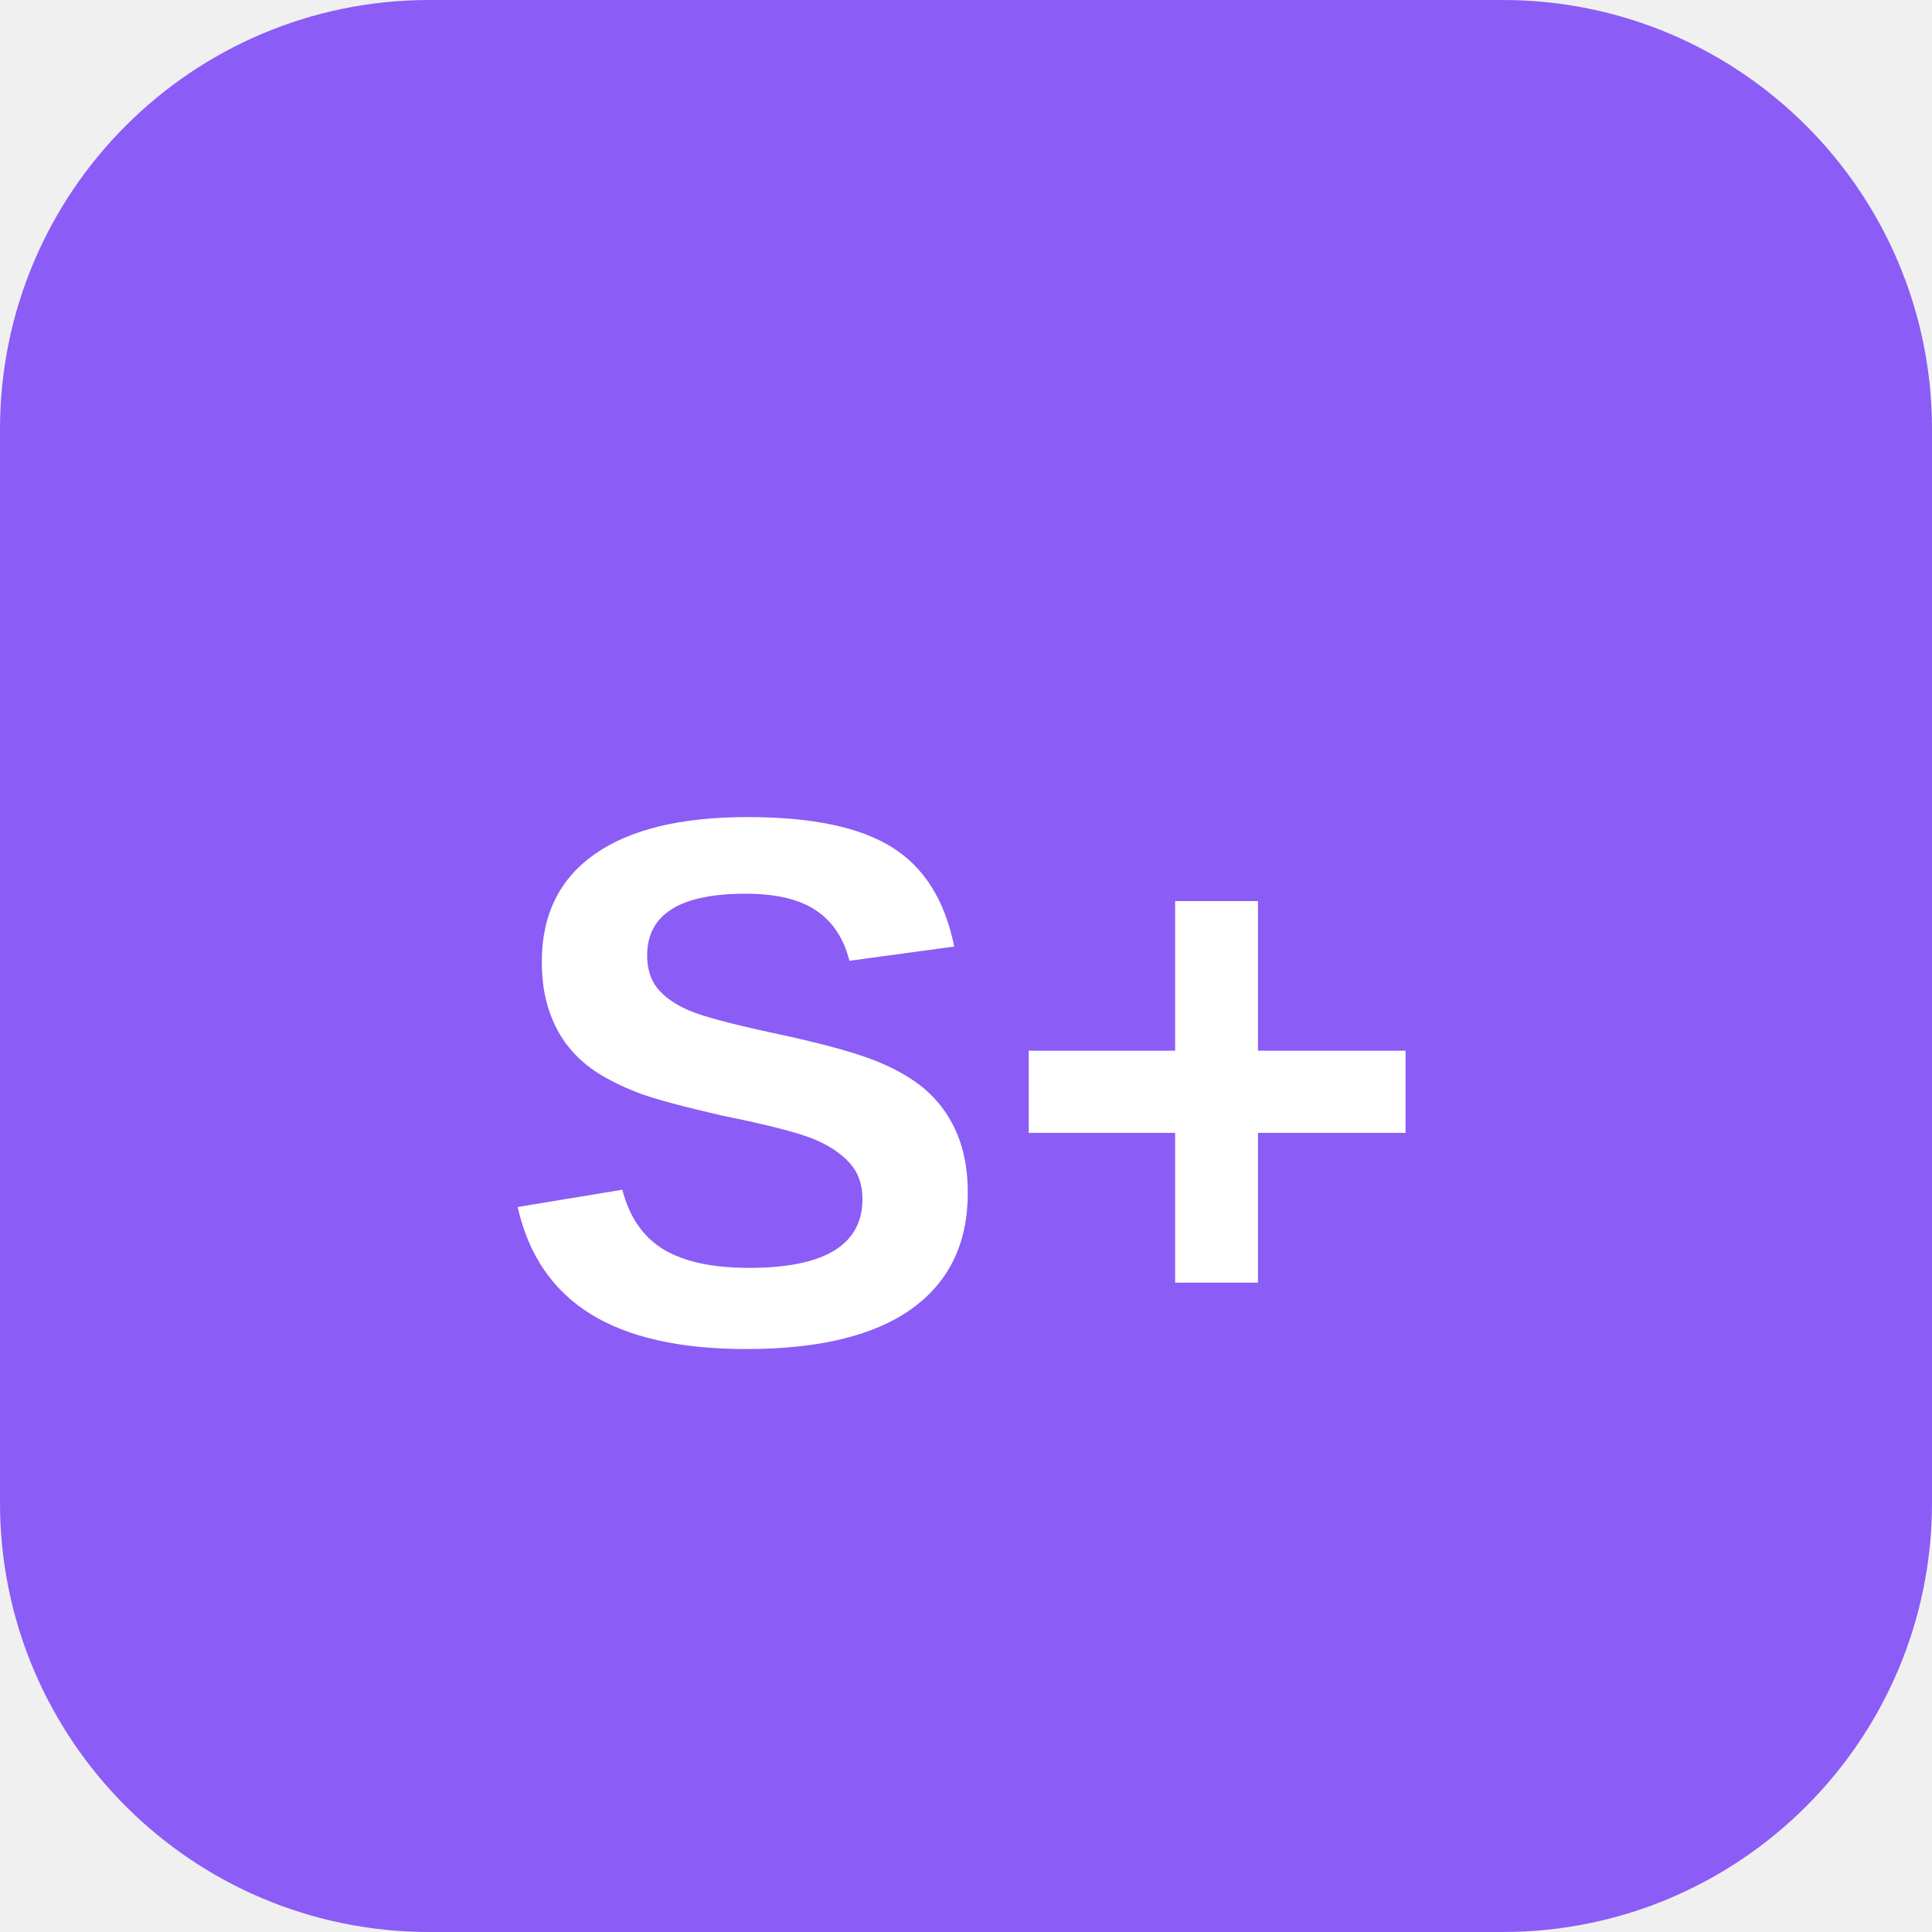
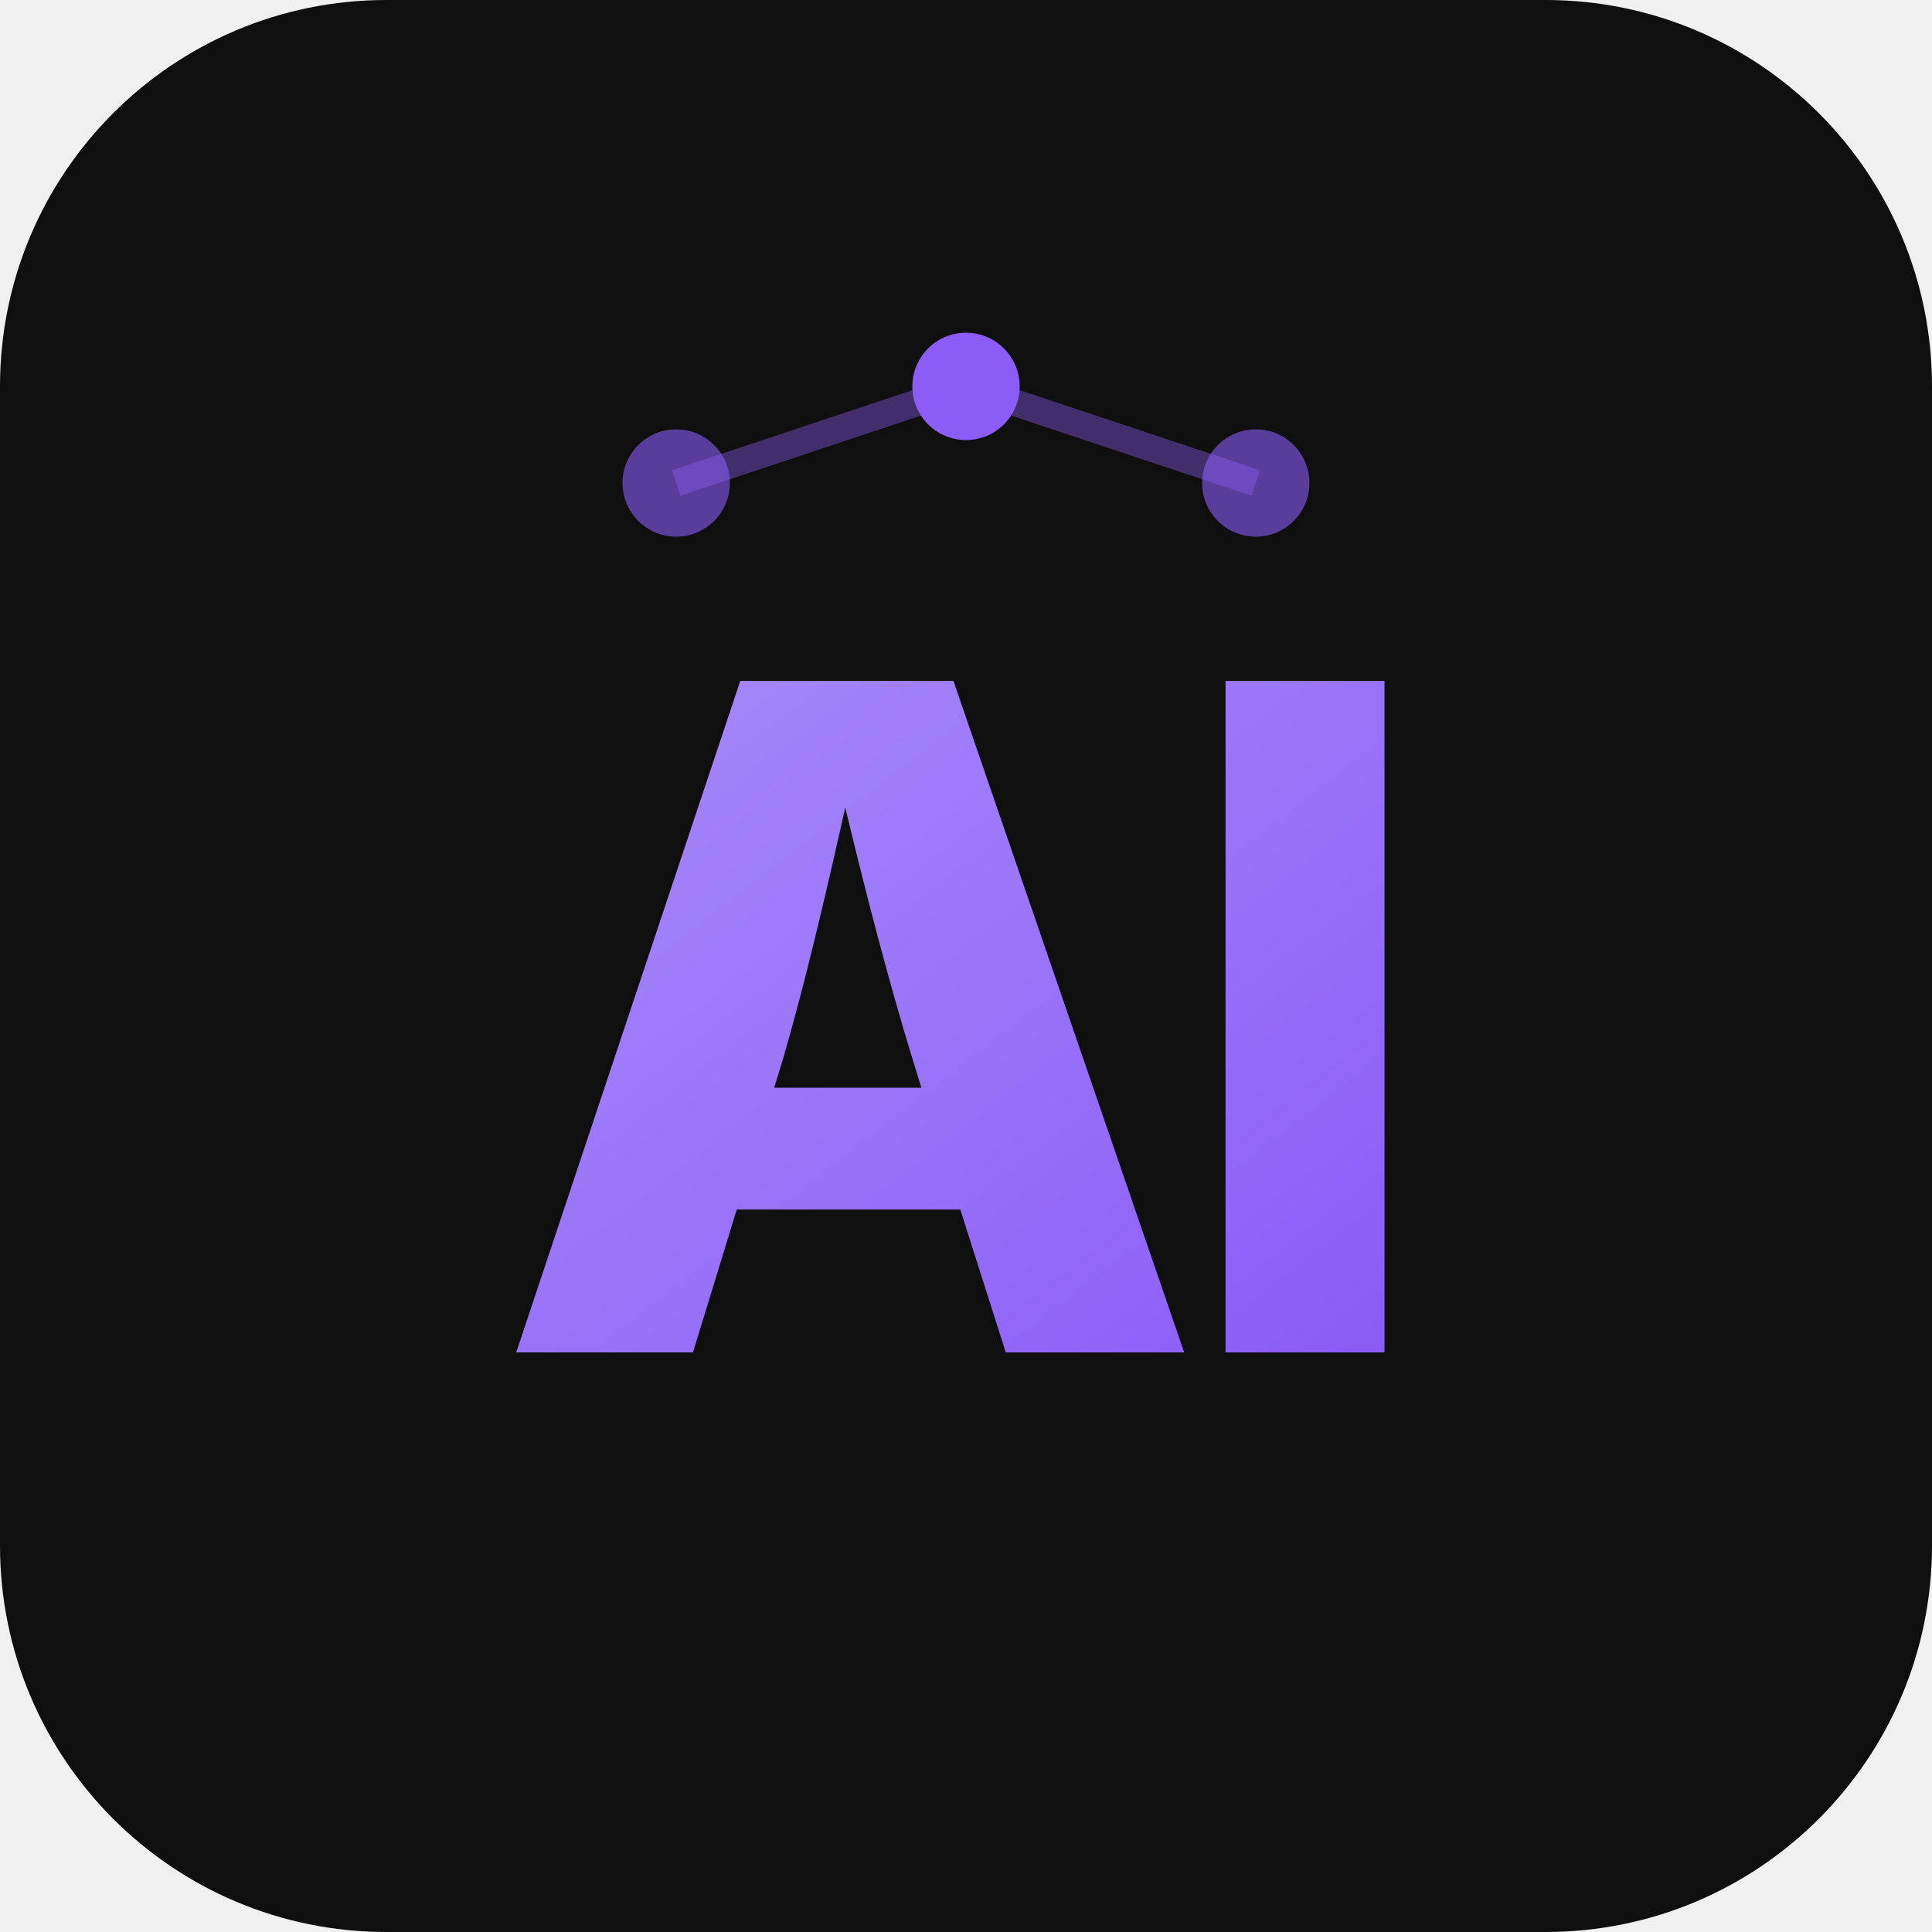
- <svg xmlns="http://www.w3.org/2000/svg" width="180" height="180">
-   <rect width="180" height="180" fill="#8b5cf6" rx="40" />
-   <text x="90" y="125" font-family="Arial, sans-serif" font-size="70" font-weight="bold" fill="#ffffff" text-anchor="middle">S+</text>
+ <svg xmlns="http://www.w3.org/2000/svg" viewBox="0 0 180 180">
+   <rect width="180" height="180" rx="36" fill="#0f0f0f" />
+   <defs>
+     <linearGradient id="purpleGradientApple" x1="0%" y1="0%" x2="100%" y2="100%">
+       <stop offset="0%" style="stop-color:#a78bfa;stop-opacity:1" />
+       <stop offset="100%" style="stop-color:#8b5cf6;stop-opacity:1" />
+     </linearGradient>
+   </defs>
+   <text x="90" y="126" font-family="system-ui, -apple-system, sans-serif" font-size="86" font-weight="800" fill="url(#purpleGradientApple)" text-anchor="middle" letter-spacing="-3">AI</text>
+   <circle cx="63" cy="45" r="5" fill="#8b5cf6" opacity="0.6" />
+   <circle cx="90" cy="36" r="5" fill="#8b5cf6" />
+   <circle cx="117" cy="45" r="5" fill="#8b5cf6" opacity="0.6" />
+   <line x1="63" y1="45" x2="90" y2="36" stroke="#8b5cf6" stroke-width="2.5" opacity="0.4" />
+   <line x1="90" y1="36" x2="117" y2="45" stroke="#8b5cf6" stroke-width="2.5" opacity="0.4" />
</svg>
